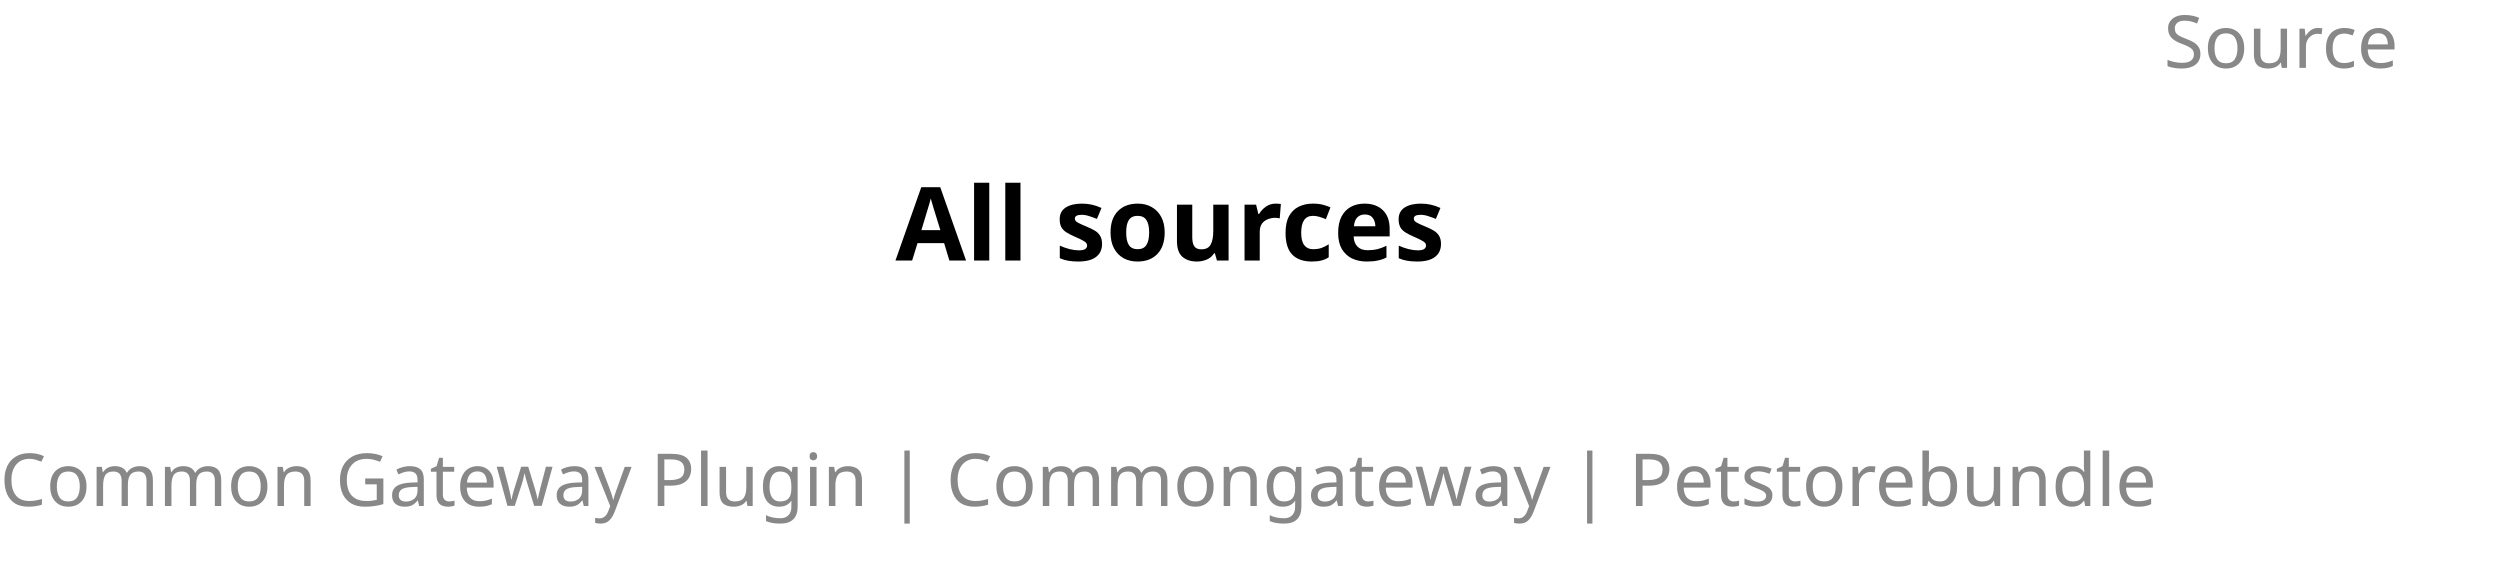
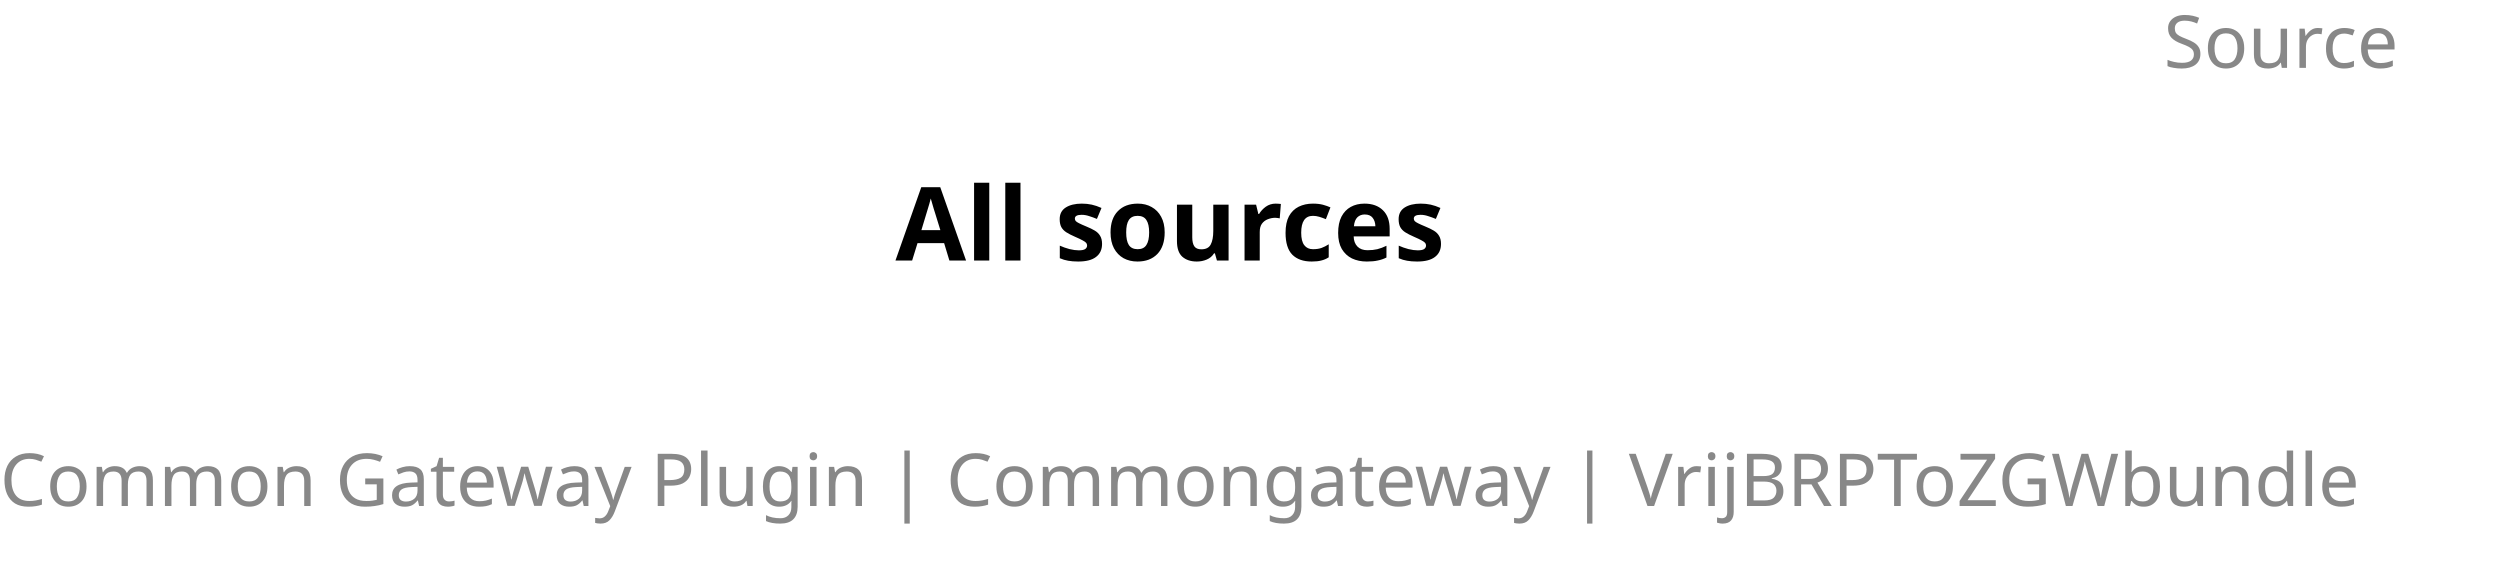
<svg xmlns="http://www.w3.org/2000/svg" contentStyleType="text/css" height="79px" preserveAspectRatio="none" style="width:342px;height:79px;background:#FFFFFF;" version="1.1" viewBox="0 0 342 79" width="342px" zoomAndPan="magnify">
  <defs />
  <g>
    <text fill="#888888" font-family="sans-serif" font-size="10" lengthAdjust="spacing" textLength="38" x="296" y="9.282">Source</text>
    <text fill="#000000" font-family="sans-serif" font-size="14" font-weight="bold" lengthAdjust="spacing" textLength="89" x="122.5" y="35.636">All sources</text>
-     <text fill="#888888" font-family="sans-serif" font-size="10" lengthAdjust="spacing" textLength="334" x="0" y="69.22">Common Gateway Plugin | Commongateway | Petstorebundle</text>
+     <text fill="#888888" font-family="sans-serif" font-size="10" lengthAdjust="spacing" textLength="334" x="0" y="69.22">Common Gateway Plugin | Commongateway | VrijBRPToZGWbundle</text>
  </g>
</svg>
